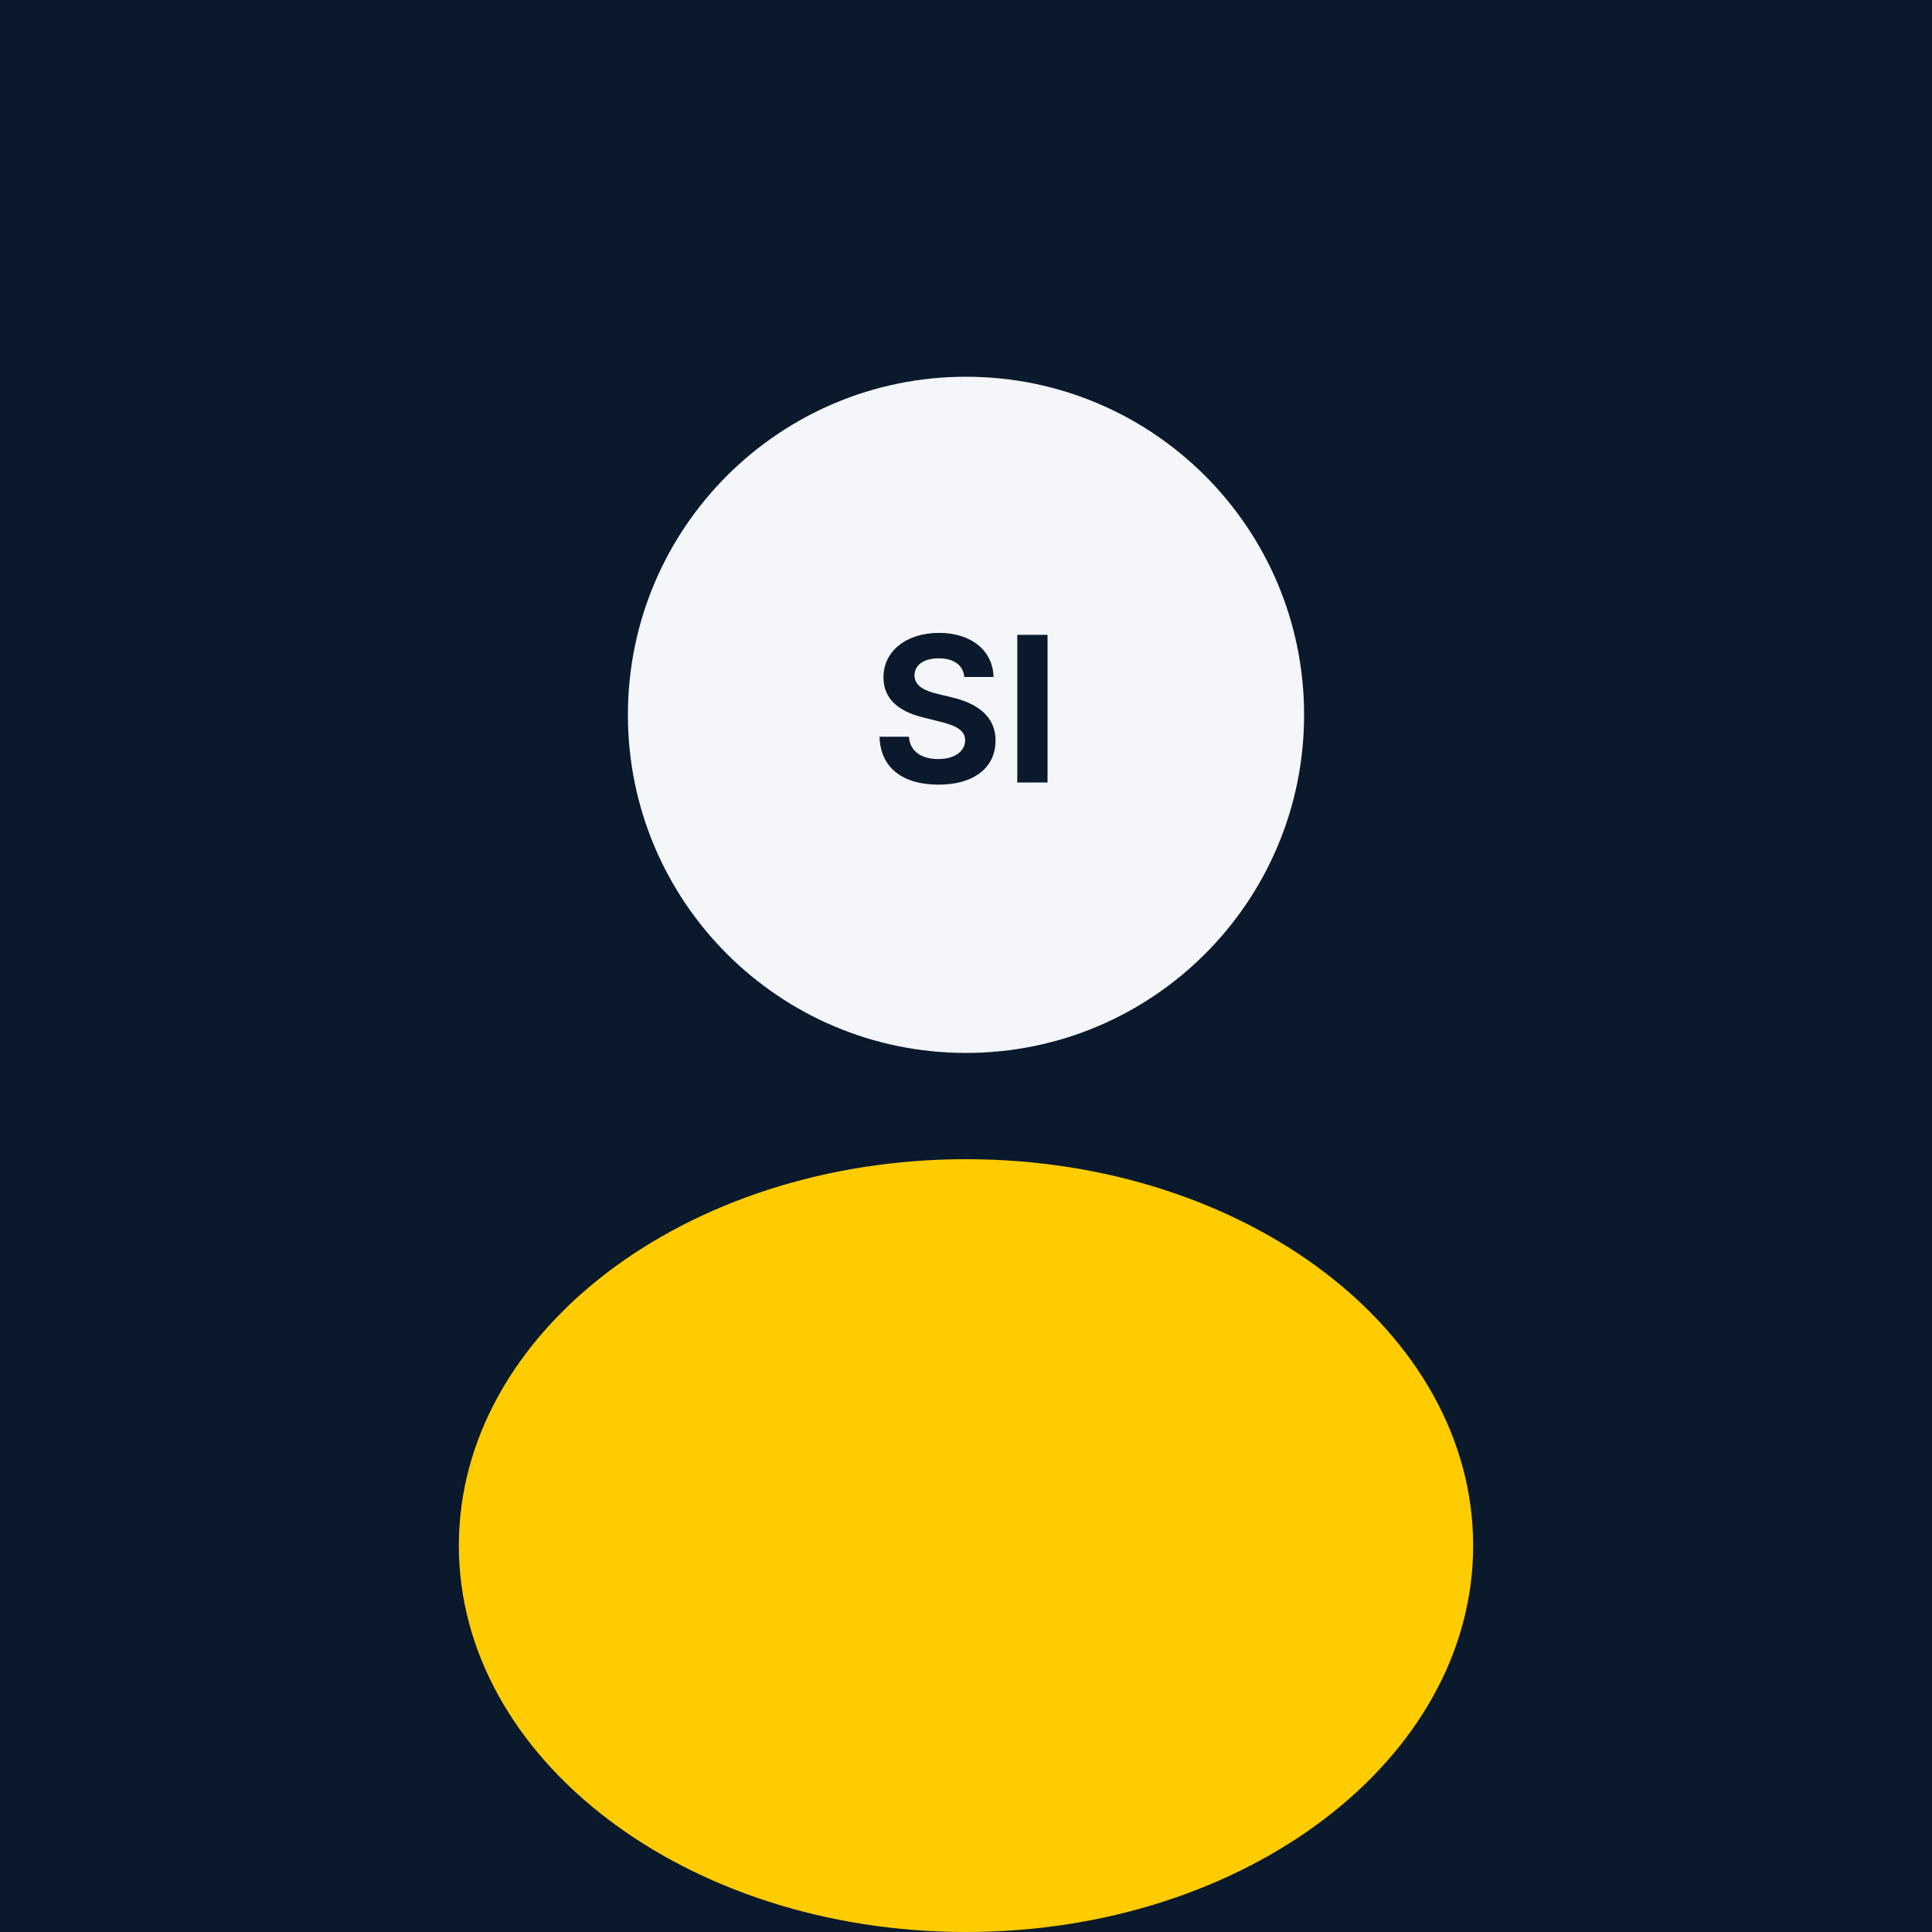
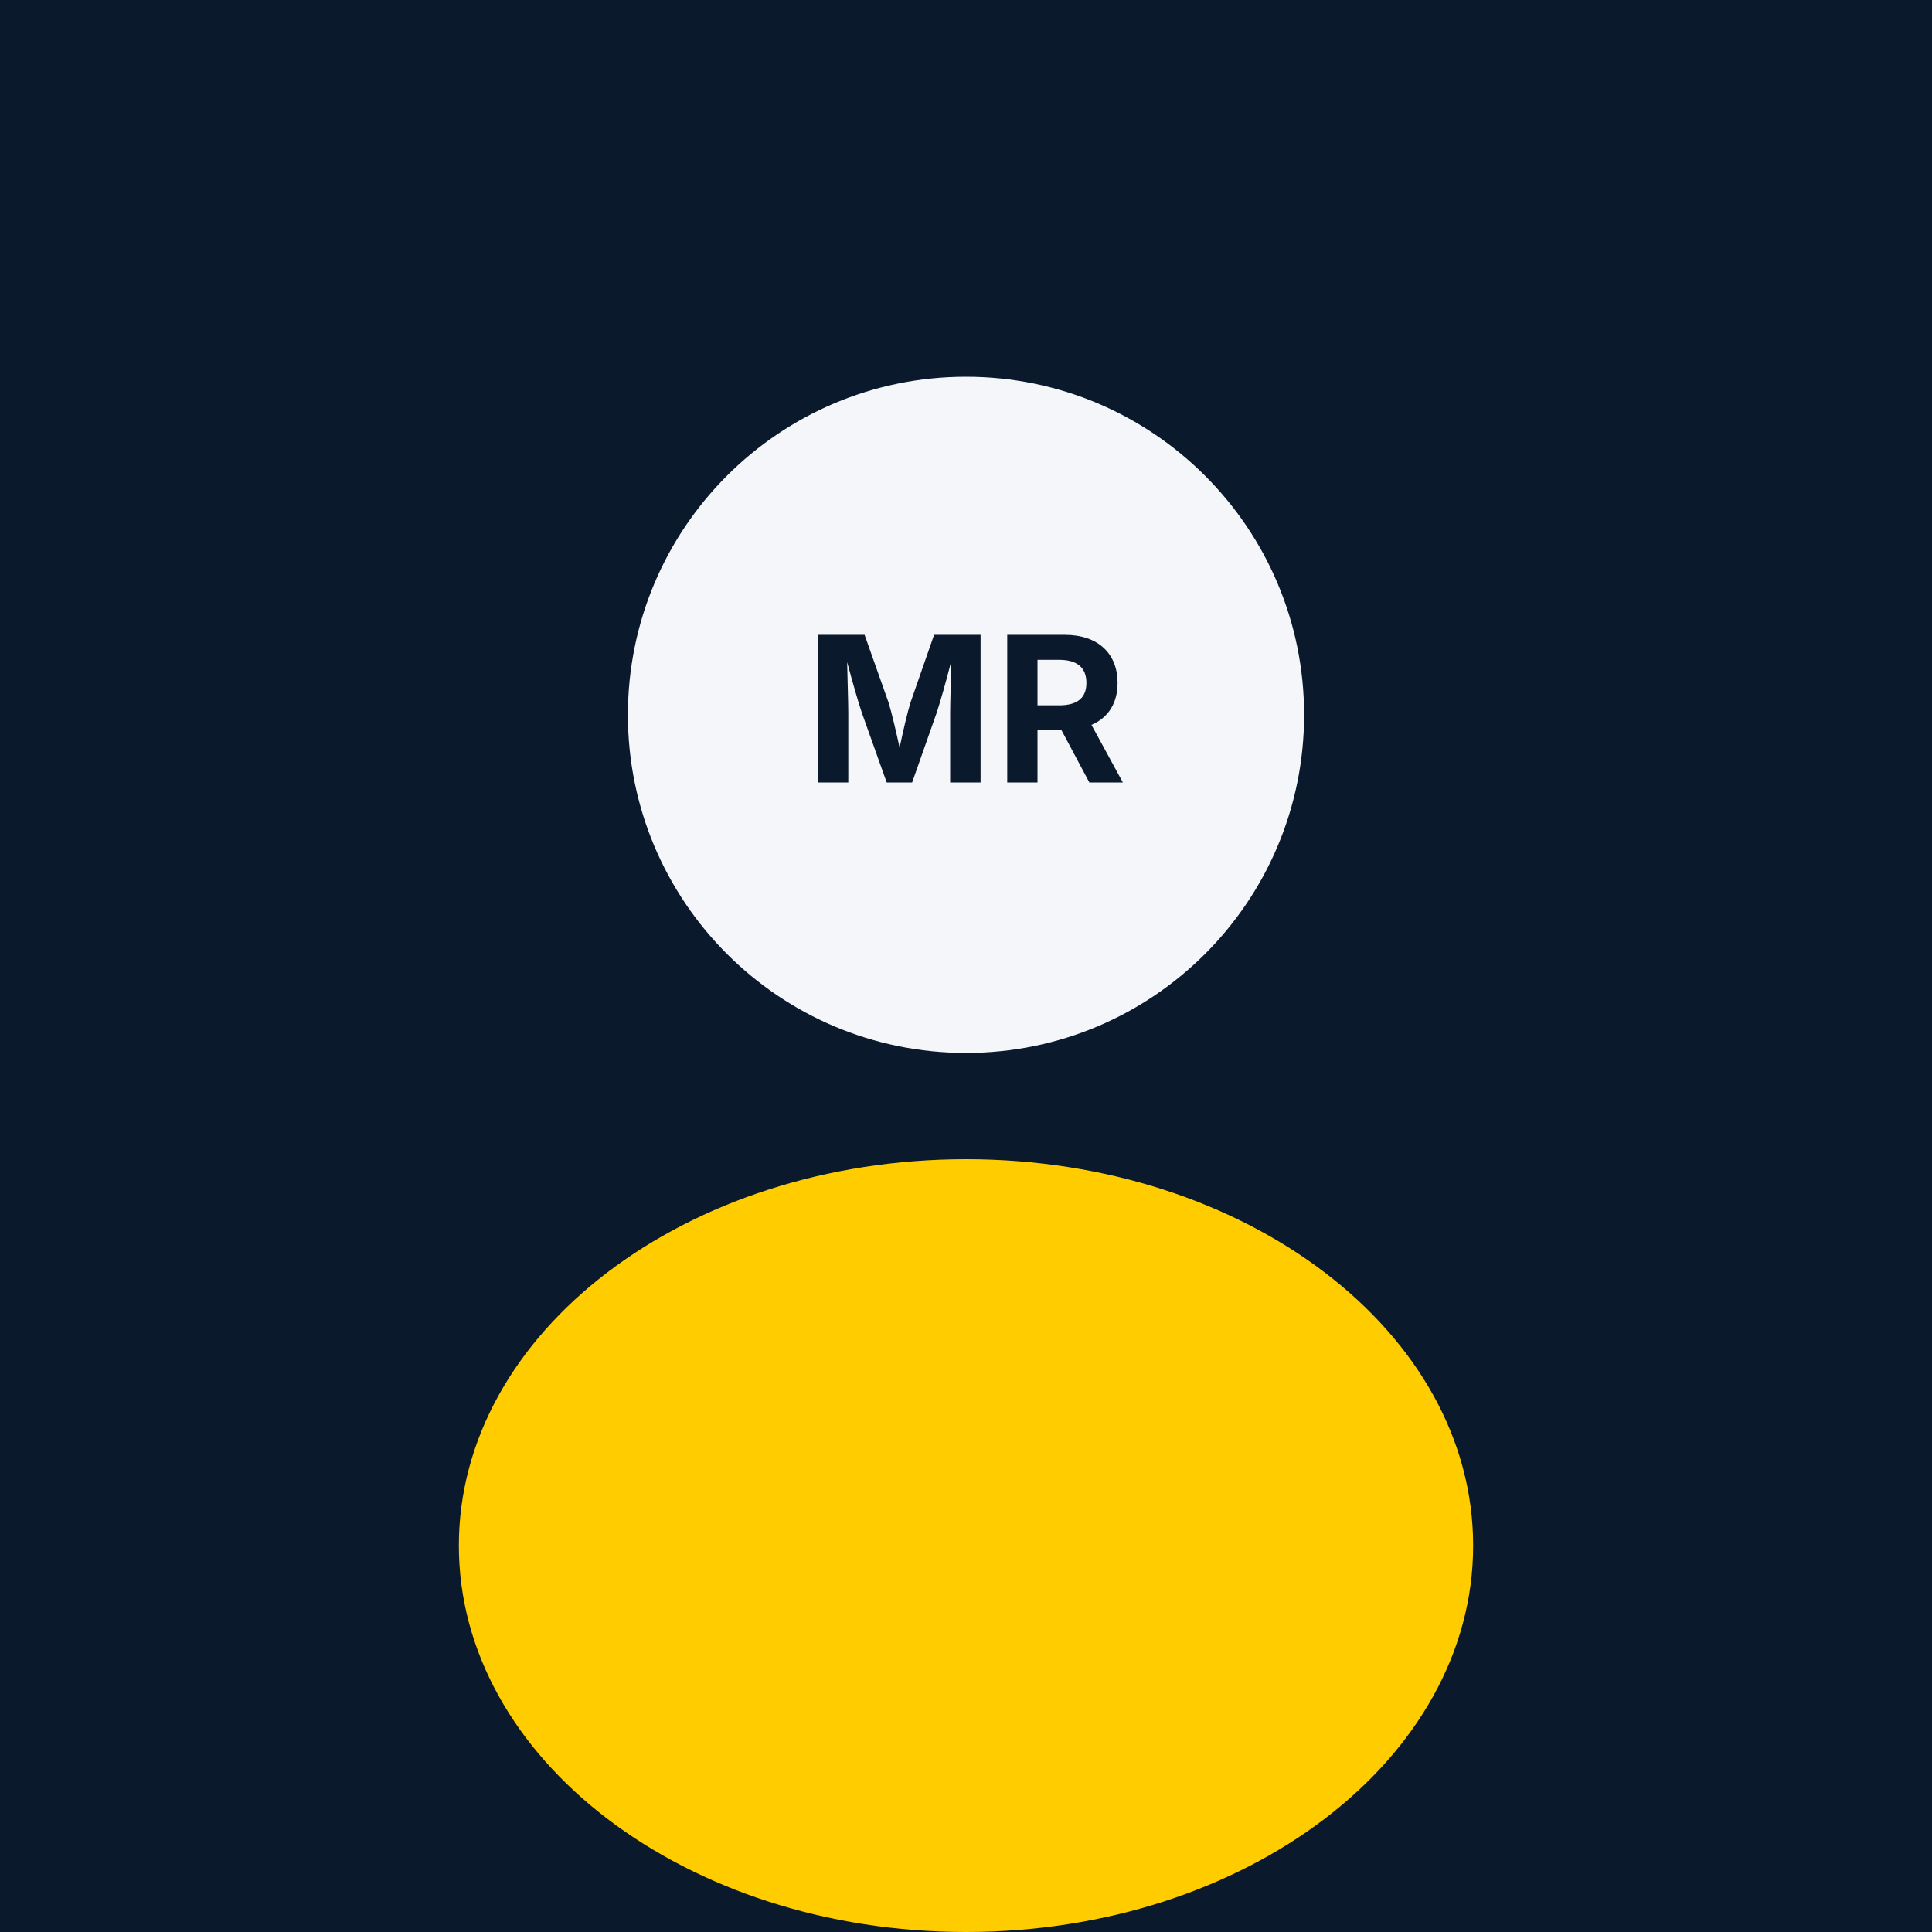
<svg xmlns="http://www.w3.org/2000/svg" viewBox="0 0 400 400">
  <rect width="400" height="400" fill="#0b192c" />
  <circle cx="200" cy="148" r="70" fill="#f4f6f9" />
  <rect x="95" y="240" width="210" height="160" rx="105" fill="#ffcc00" />
-   <text x="200" y="162" text-anchor="middle" fill="#0b192c" font-family="Inter, Arial" font-size="42" font-weight="700">SI</text>
+   <text x="200" y="162" text-anchor="middle" fill="#0b192c" font-family="Inter, Arial" font-size="42" font-weight="700">MR</text>
</svg>
